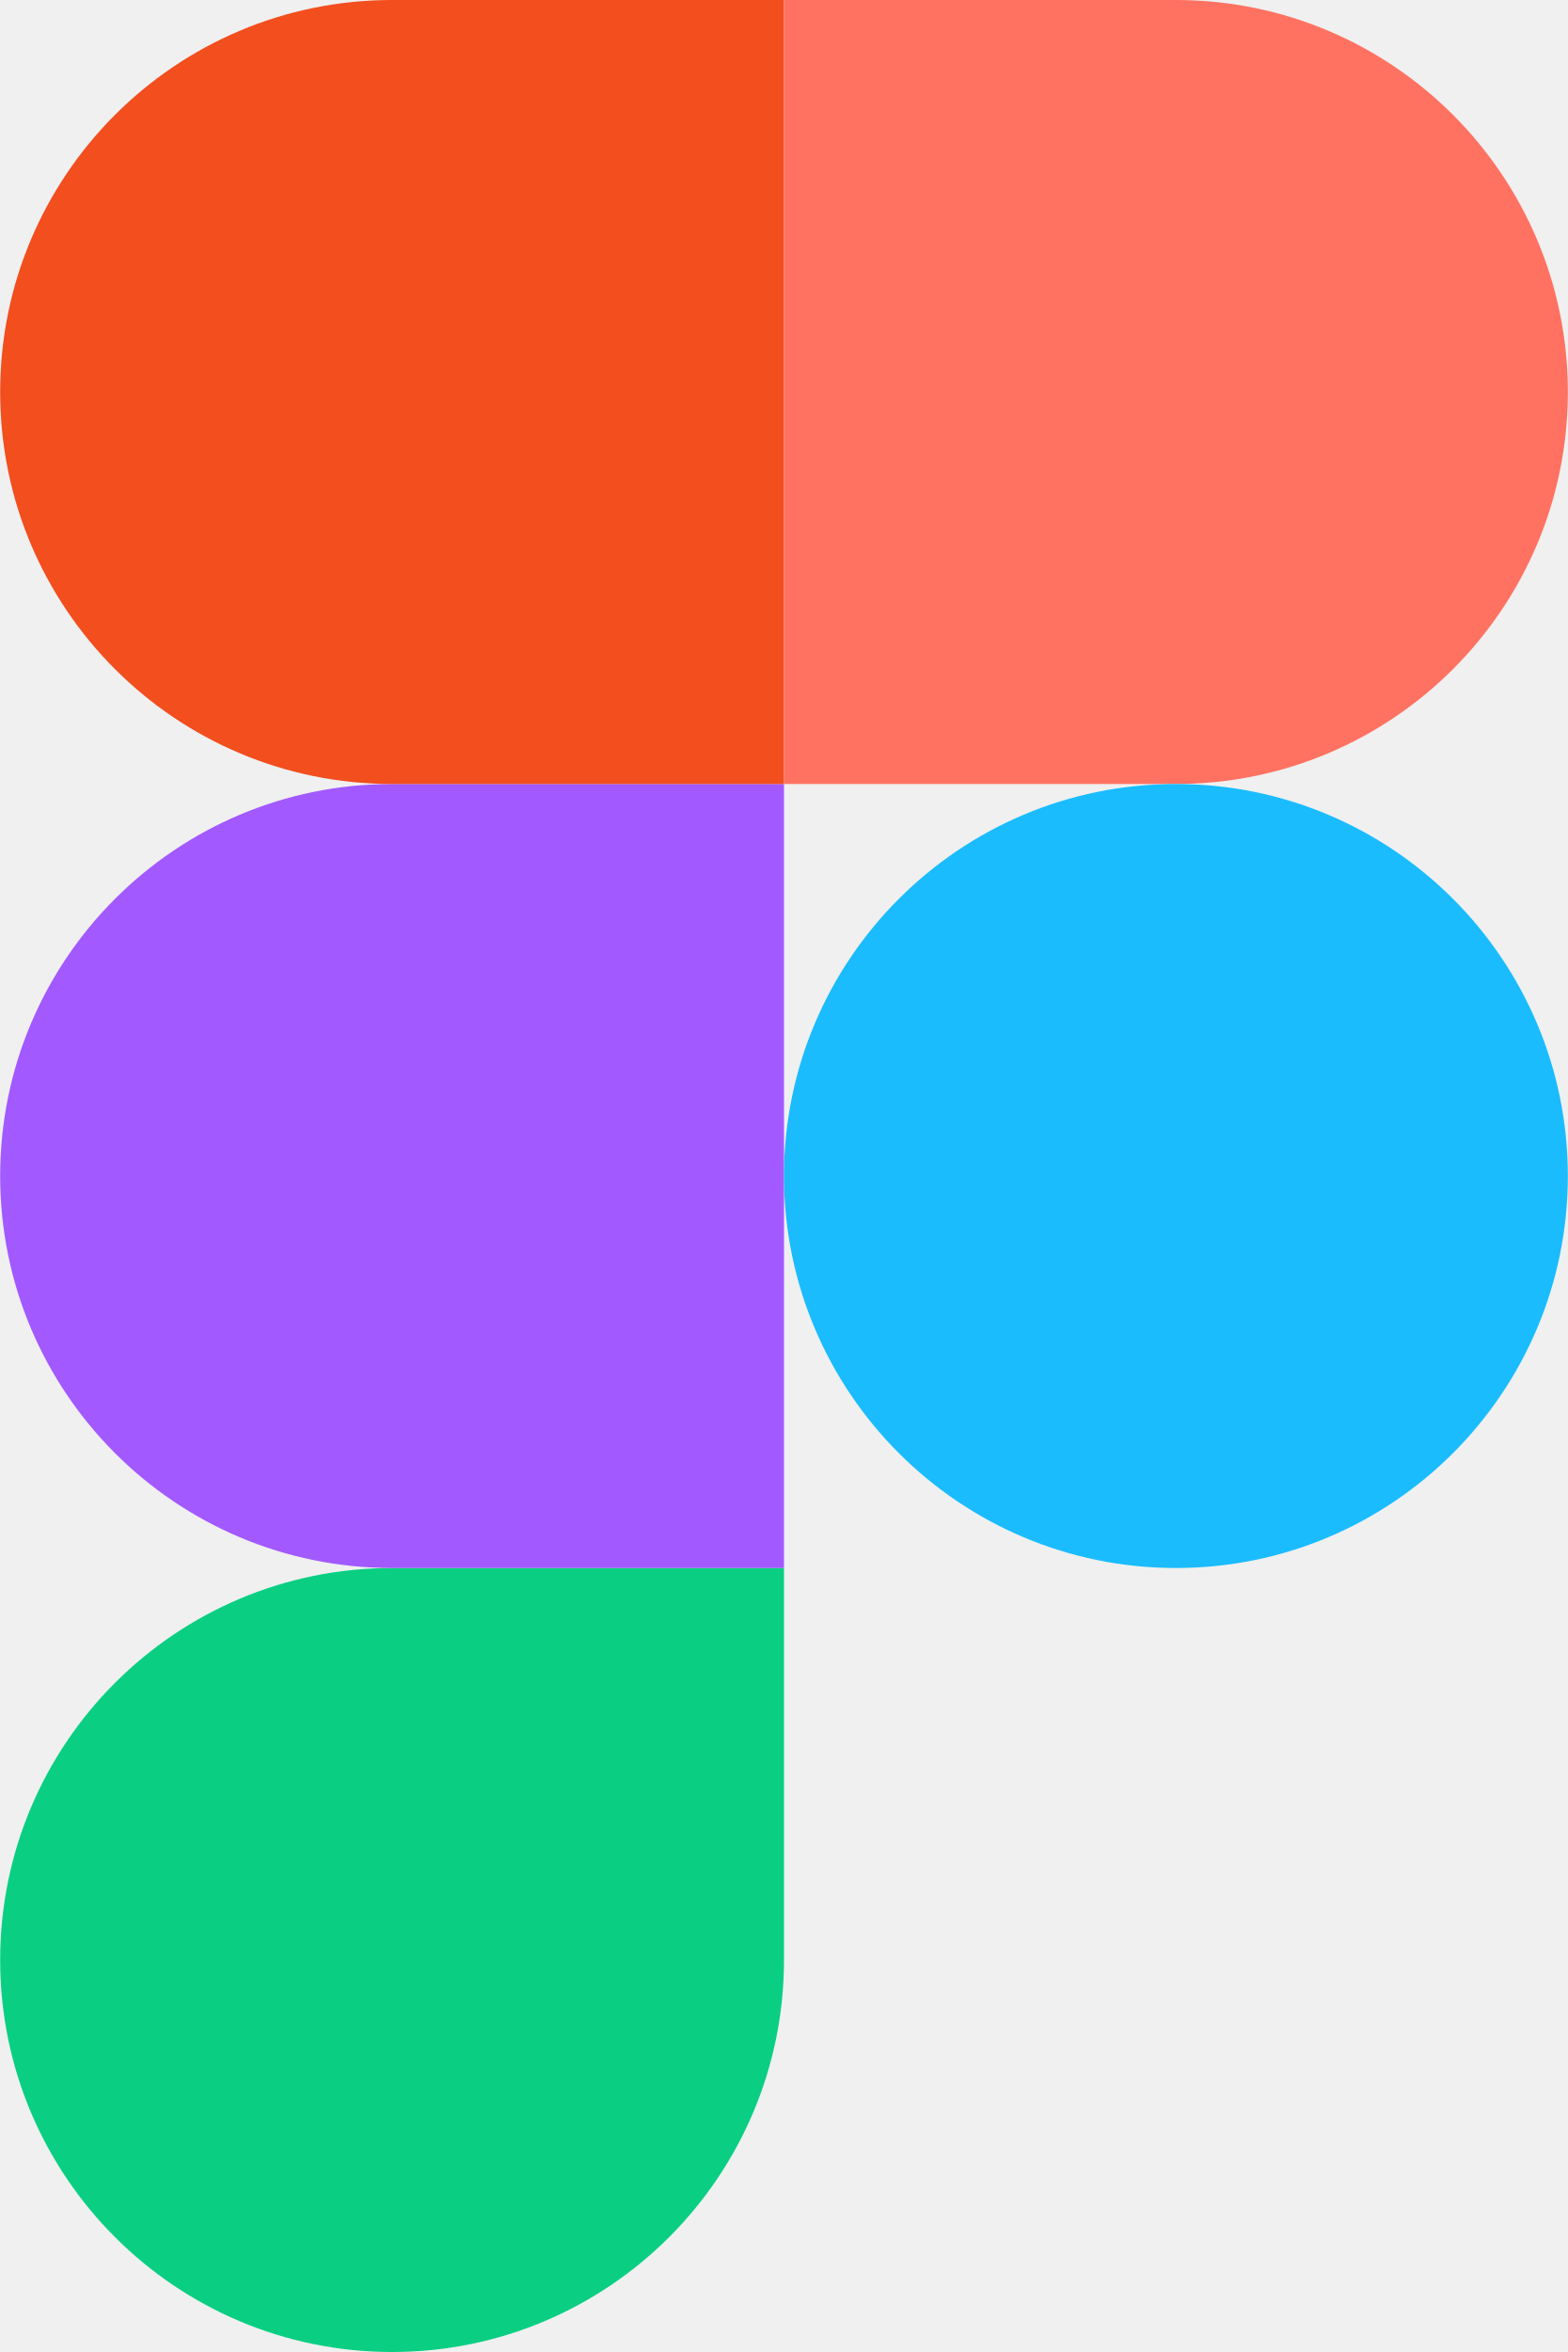
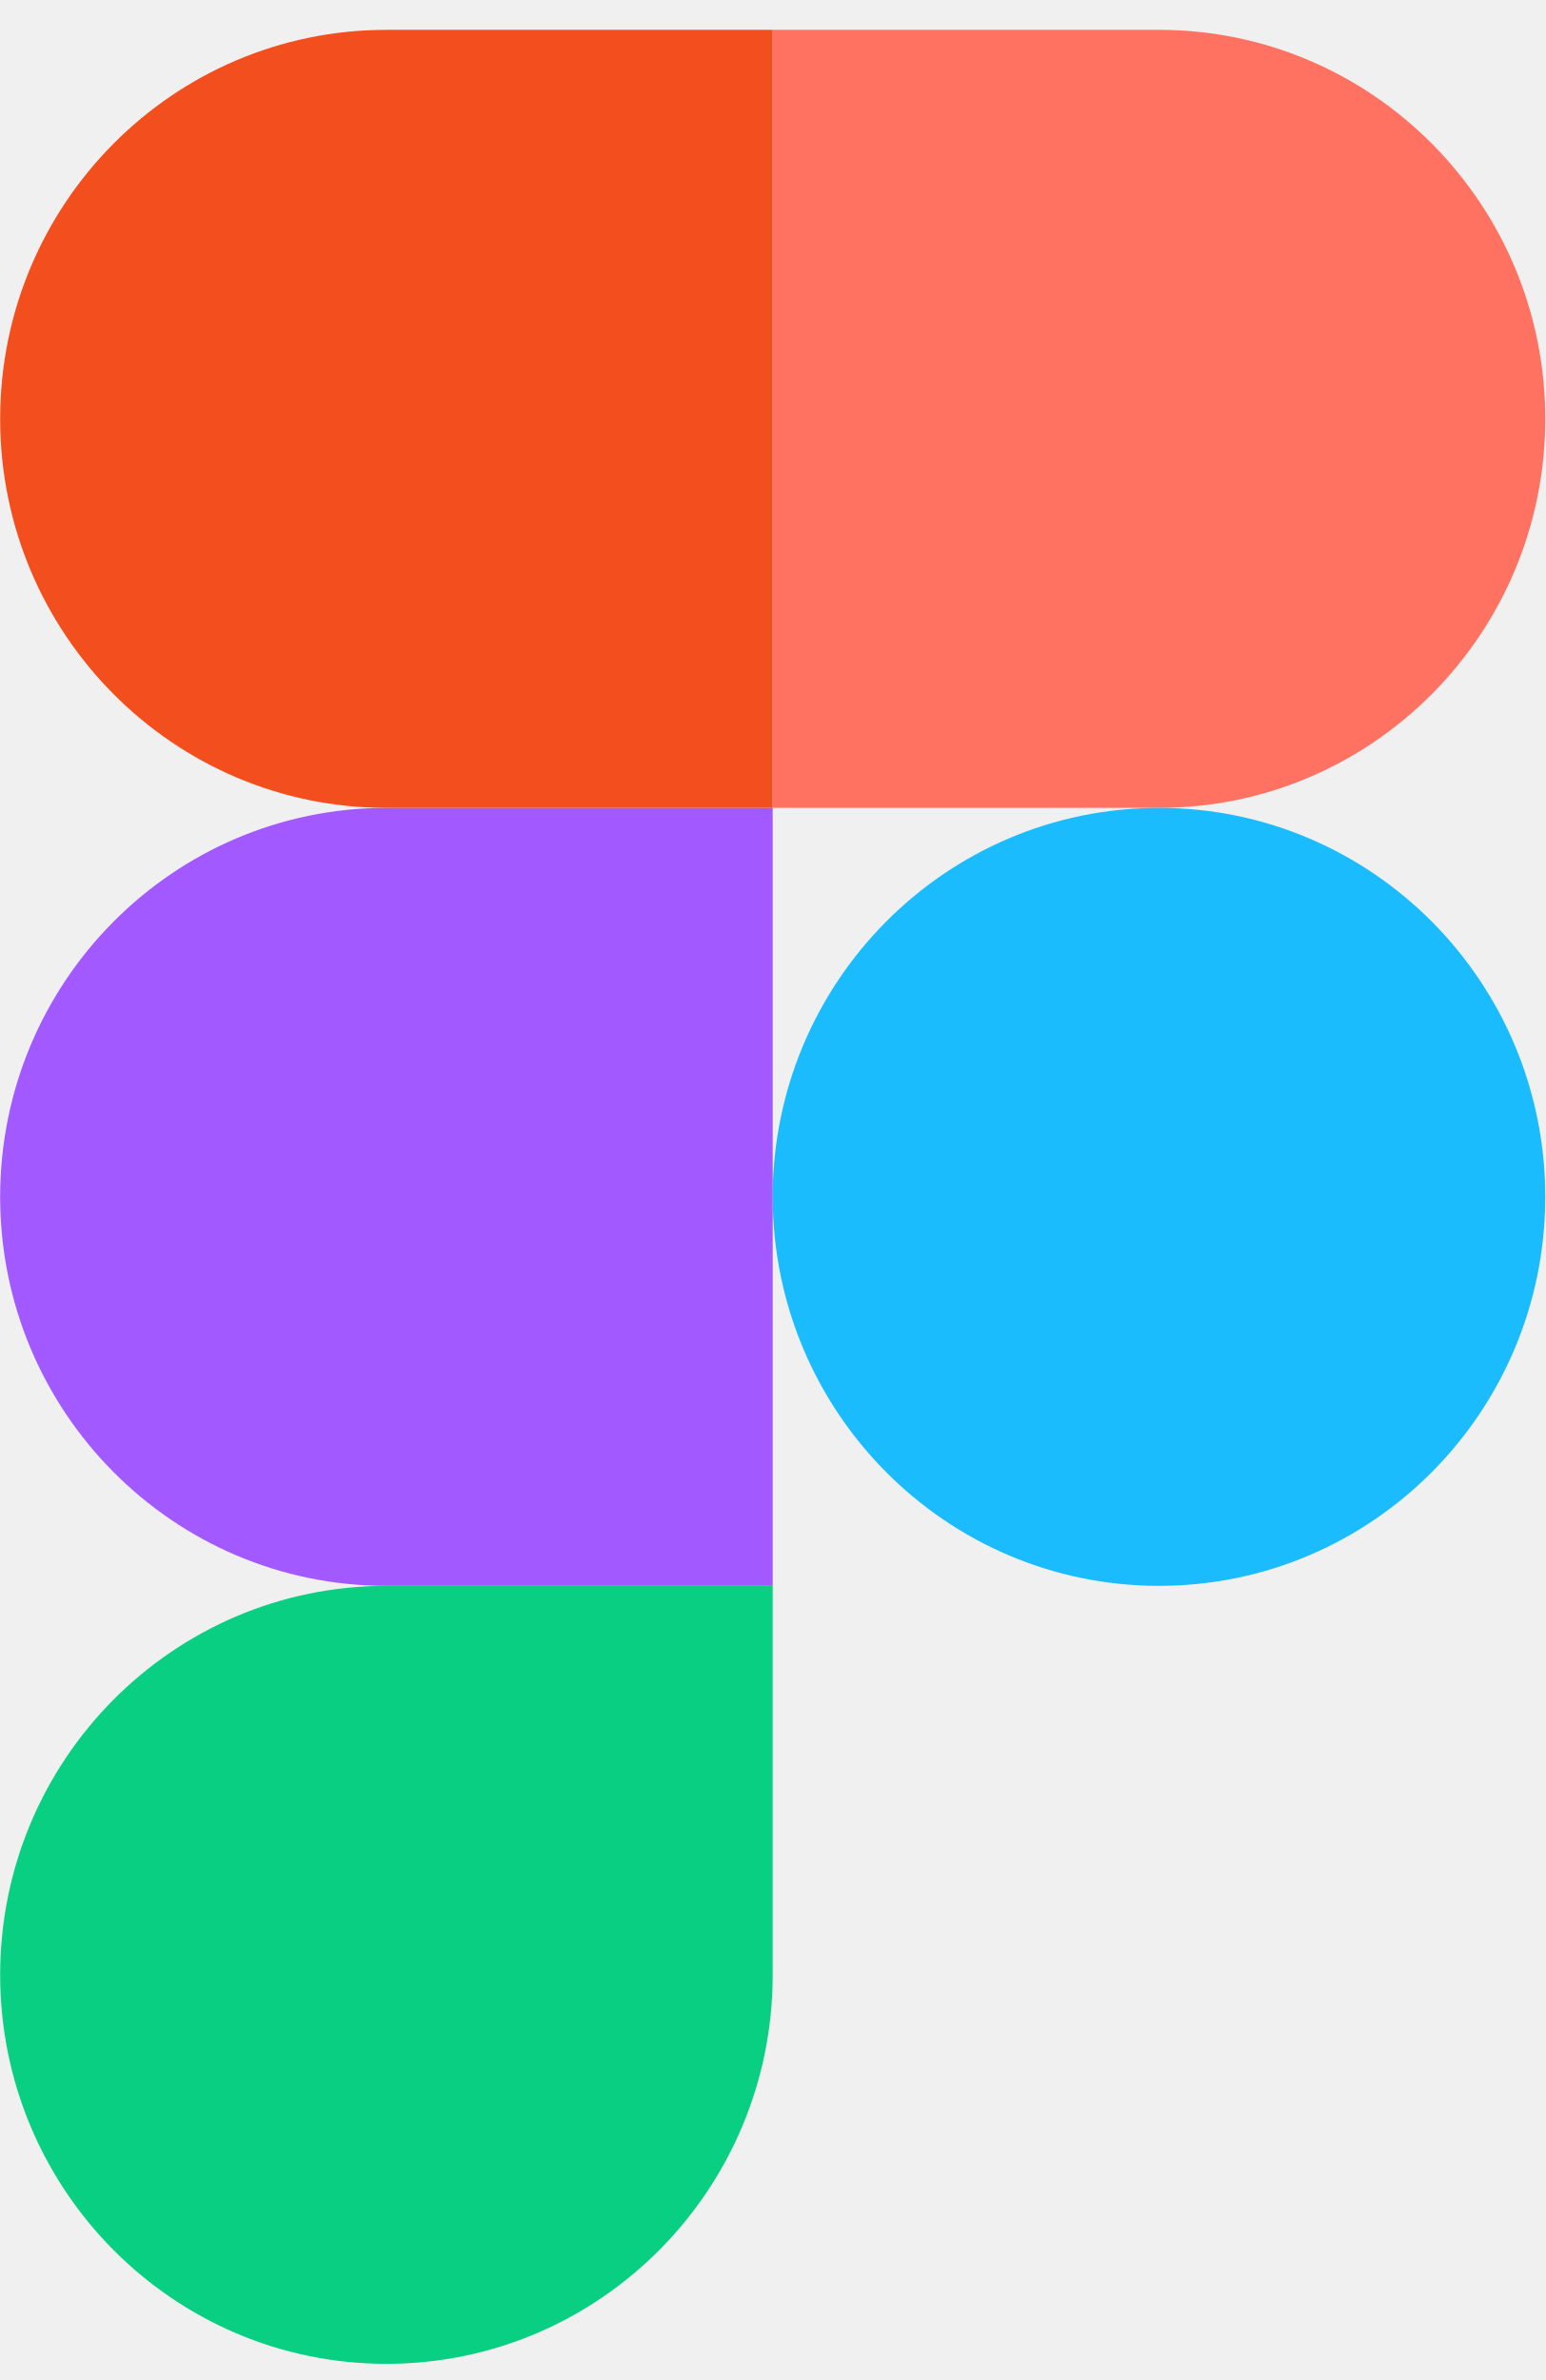
- <svg xmlns="http://www.w3.org/2000/svg" id="Layer_1" viewBox="0 0 200 300" width="1667" height="2500">
-   <style type="text/css">.st0{fill:#0acf83}.st1{fill:#a259ff}.st2{fill:#f24e1e}.st3{fill:#ff7262}.st4{fill:#1abcfe}</style>
-   <path id="path0_fill" class="st0" d="M50 300c27.6 0 50-22.4 50-50v-50H50c-27.6 0-50 22.4-50 50s22.4 50 50 50z" />
-   <path id="path1_fill" class="st1" d="M0 150c0-27.6 22.4-50 50-50h50v100H50c-27.6 0-50-22.4-50-50z" />
-   <path id="path1_fill_1_" class="st2" d="M0 50C0 22.4 22.4 0 50 0h50v100H50C22.4 100 0 77.6 0 50z" />
-   <path id="path2_fill" class="st3" d="M100 0h50c27.6 0 50 22.4 50 50s-22.4 50-50 50h-50V0z" />
-   <path id="path3_fill" class="st4" d="M200 150c0 27.6-22.4 50-50 50s-50-22.4-50-50 22.4-50 50-50 50 22.4 50 50z" />
+ <svg xmlns="http://www.w3.org/2000/svg" width="50" height="77" viewBox="0 0 50 77" fill="none">
+   <g clip-path="url(#clip0)">
+     <path d="M12.502 76.477C19.401 76.477 25 70.839 25 63.892V51.307H12.502C5.604 51.307 0.005 56.945 0.005 63.892C0.005 70.839 5.604 76.477 12.502 76.477Z" fill="#09CF83" />
+     <path d="M0.005 38.722C0.005 31.775 5.604 26.137 12.502 26.137H25V51.307H12.502C5.604 51.307 0.005 45.669 0.005 38.722Z" fill="#A259FF" />
+     <path d="M0.005 13.552C0.005 6.605 5.603 0.966 12.502 0.966H25V26.137H12.502C5.603 26.137 0.005 20.498 0.005 13.552Z" fill="#F34E1D" />
+     <path d="M25 0.966H37.498C44.396 0.966 49.995 6.605 49.995 13.552C49.995 20.498 44.396 26.137 37.498 26.137H25V0.966Z" fill="#FF7262" />
+     <path d="M49.995 38.722C49.995 45.669 44.396 51.307 37.498 51.307C30.599 51.307 25 45.669 25 38.722C25 31.775 30.599 26.137 37.498 26.137C44.396 26.137 49.995 31.775 49.995 38.722Z" fill="#1BBCFE" />
+   </g>
+   <defs>
+     <clipPath id="clip0">
+       <rect width="50" height="75.51" fill="white" transform="translate(0 0.966492)" />
+     </clipPath>
+   </defs>
</svg>
